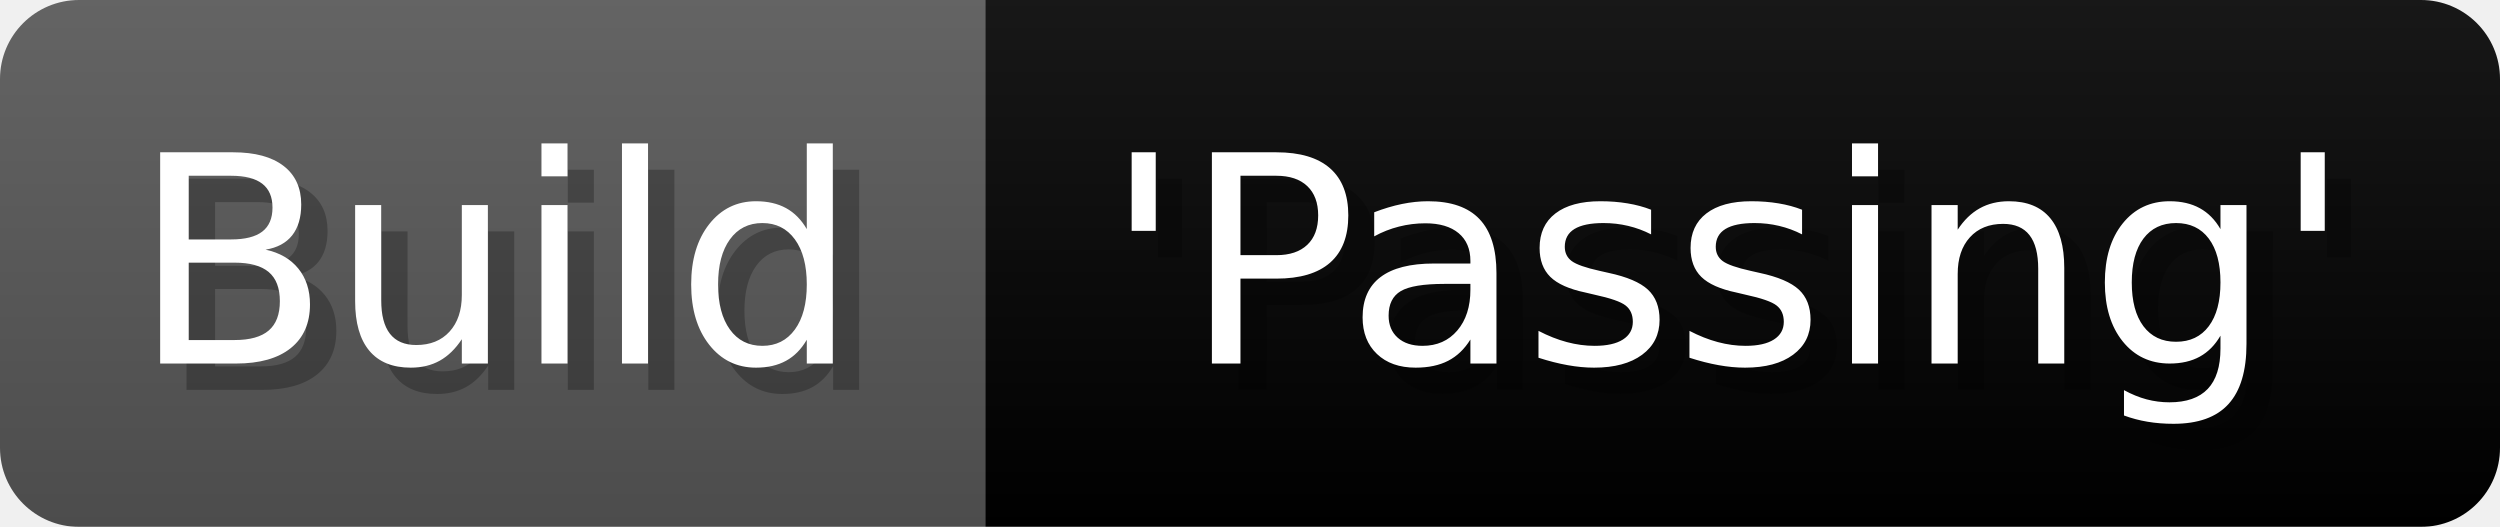
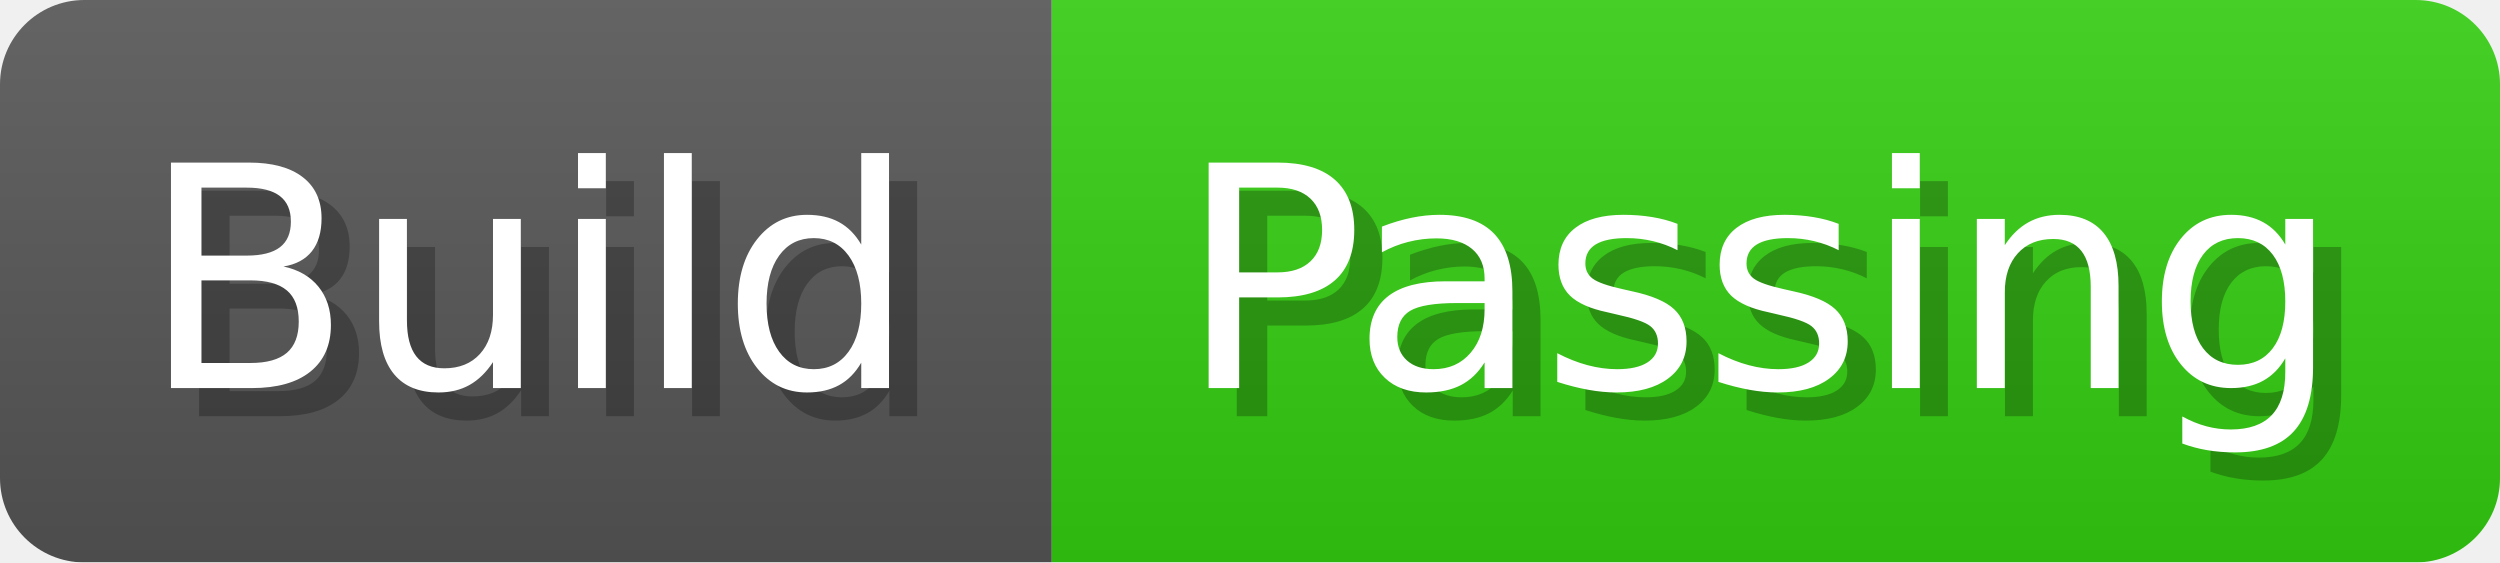
- <svg xmlns="http://www.w3.org/2000/svg" width="94.9" height="20" viewBox="0 0 949 200" role="img" aria-label="Build: 'Passing'">
+ <svg xmlns="http://www.w3.org/2000/svg" width="88.9" height="20" viewBox="0 0 889 200" role="img" aria-label="Build: Passing">
  <linearGradient id="a" x2="0" y2="100%">
    <stop offset="0" stop-opacity=".1" stop-color="#EEE" />
    <stop offset="1" stop-opacity=".1" />
  </linearGradient>
  <mask id="m">
-     <rect width="949" height="200" rx="30" fill="#FFF" />
+     <rect width="889" height="200" rx="30" fill="#FFF" />
  </mask>
  <g mask="url(#m)">
    <rect width="374" height="200" fill="#555" />
-     <rect width="575" height="200" fill="#'green'" x="374" />
-     <rect width="949" height="200" fill="url(#a)" />
+     <rect width="515" height="200" fill="#3C1" x="374" />
+     <rect width="889" height="200" fill="url(#a)" />
  </g>
  <g aria-hidden="true" fill="#fff" text-anchor="start" font-family="Verdana,DejaVu Sans,sans-serif" font-size="110">
    <text x="60" y="148" textLength="274" fill="#000" opacity="0.25">Build</text>
    <text x="50" y="138" textLength="274">Build</text>
-     <text x="429" y="148" textLength="475" fill="#000" opacity="0.25">'Passing'</text>
-     <text x="419" y="138" textLength="475">'Passing'</text>
+     <text x="429" y="148" textLength="415" fill="#000" opacity="0.25">Passing</text>
+     <text x="419" y="138" textLength="415">Passing</text>
  </g>
</svg>
